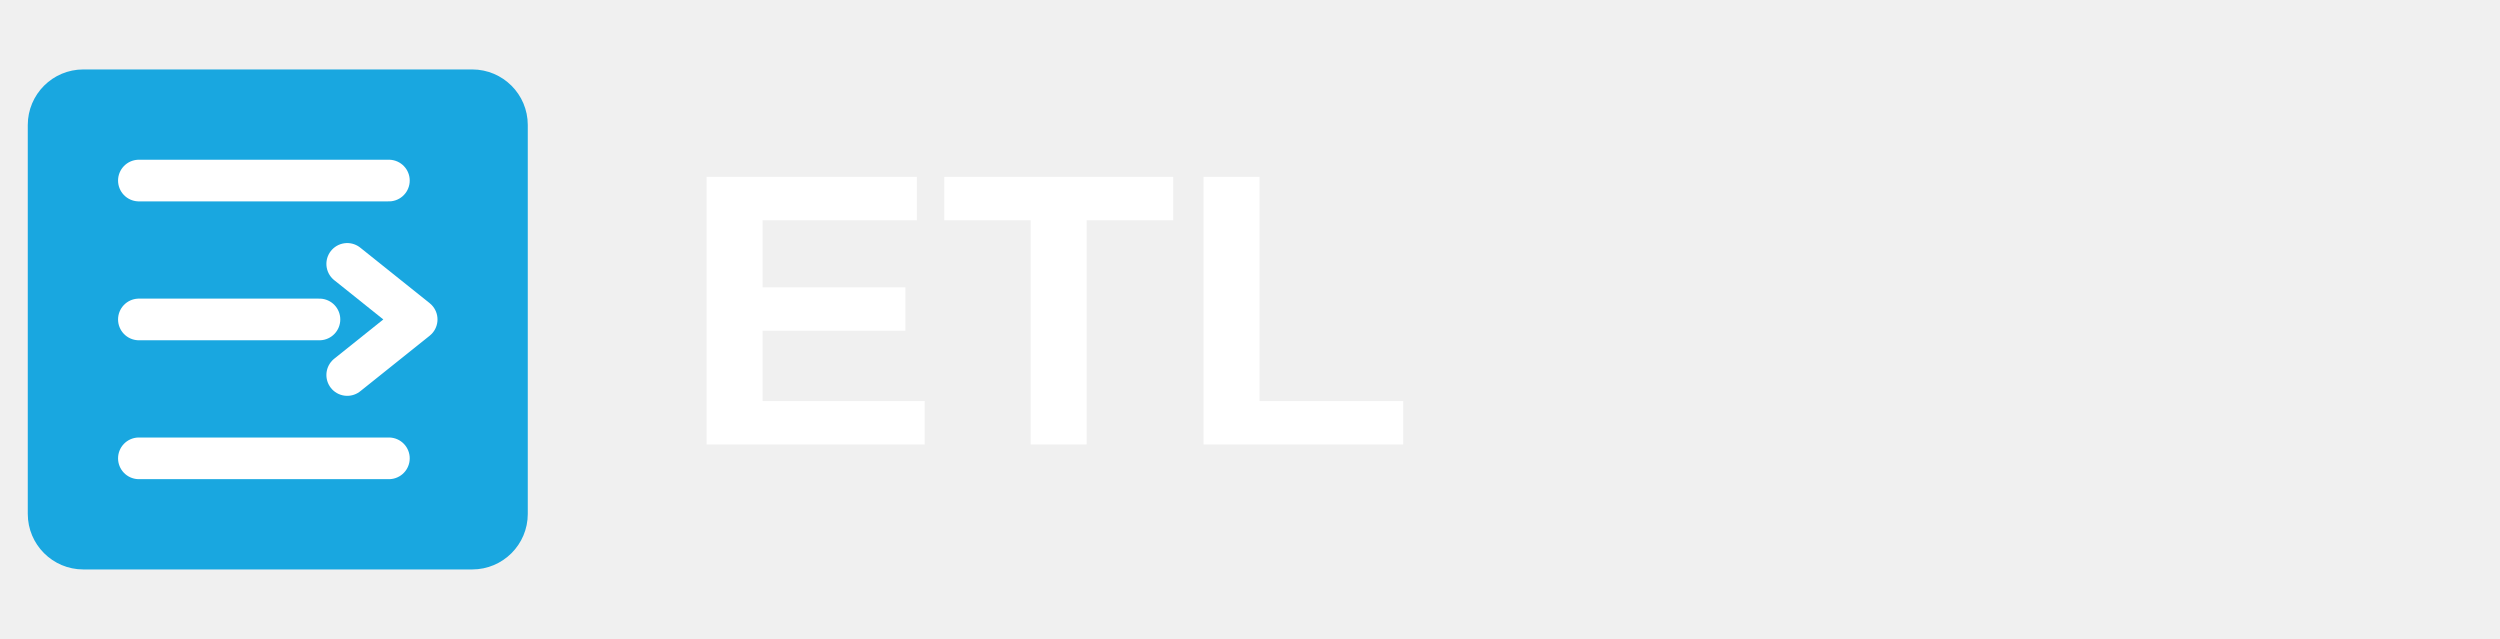
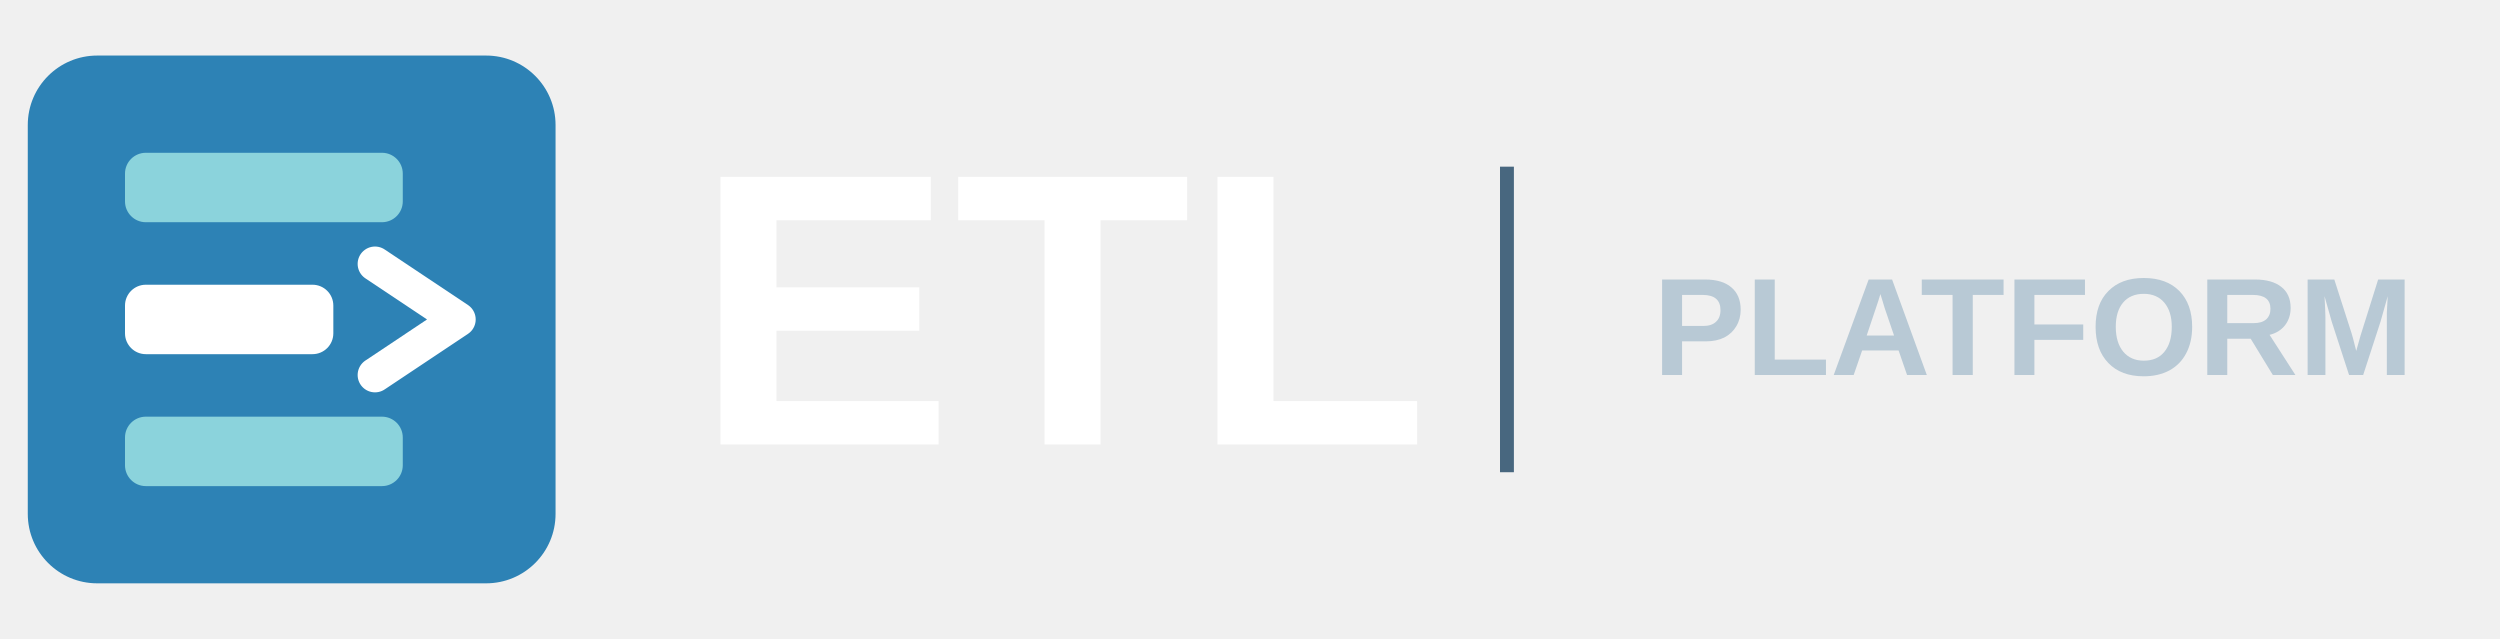
<svg xmlns="http://www.w3.org/2000/svg" viewBox="0 0 180 46" role="img" aria-labelledby="title">
-   <rect x="2" y="5" width="36" height="36" rx="4" fill="#19a7e0" />
-   <path d="M10 13h18M10 23h13M10 33h18" fill="none" stroke="#fff" stroke-width="3" stroke-linecap="round" />
-   <path d="m25 19 5 4-5 4" fill="none" stroke="#fff" stroke-width="3" stroke-linecap="round" stroke-linejoin="round" />
-   <text x="49" y="32" fill="#fff" font-family="Arial, Helvetica, sans-serif" font-size="28" font-weight="700">ETL</text>
+   <rect x="2" y="4" width="38" height="38" rx="5" fill="#2d82b5" />
+   <rect x="9" y="11" width="20" height="5" rx="1.5" fill="#8bd3dc" />
+   <rect x="9" y="20.5" width="15" height="5" rx="1.5" fill="#fff" />
+   <rect x="9" y="30" width="20" height="5" rx="1.5" fill="#8bd3dc" />
+   <path d="m27 19 6 4-6 4" fill="none" stroke="#fff" stroke-width="2.5" stroke-linecap="round" stroke-linejoin="round" />
+   <text x="50" y="32" fill="#fff" font-family="Arial, Helvetica, sans-serif" font-size="28" font-weight="700">ETL</text>
+   <rect x="108" y="12" width="1" height="22" fill="#48677f" />
+   <text x="119" y="27" fill="#b8c9d5" font-family="Arial, Helvetica, sans-serif" font-size="10" font-weight="700">PLATFORM</text>
</svg>
